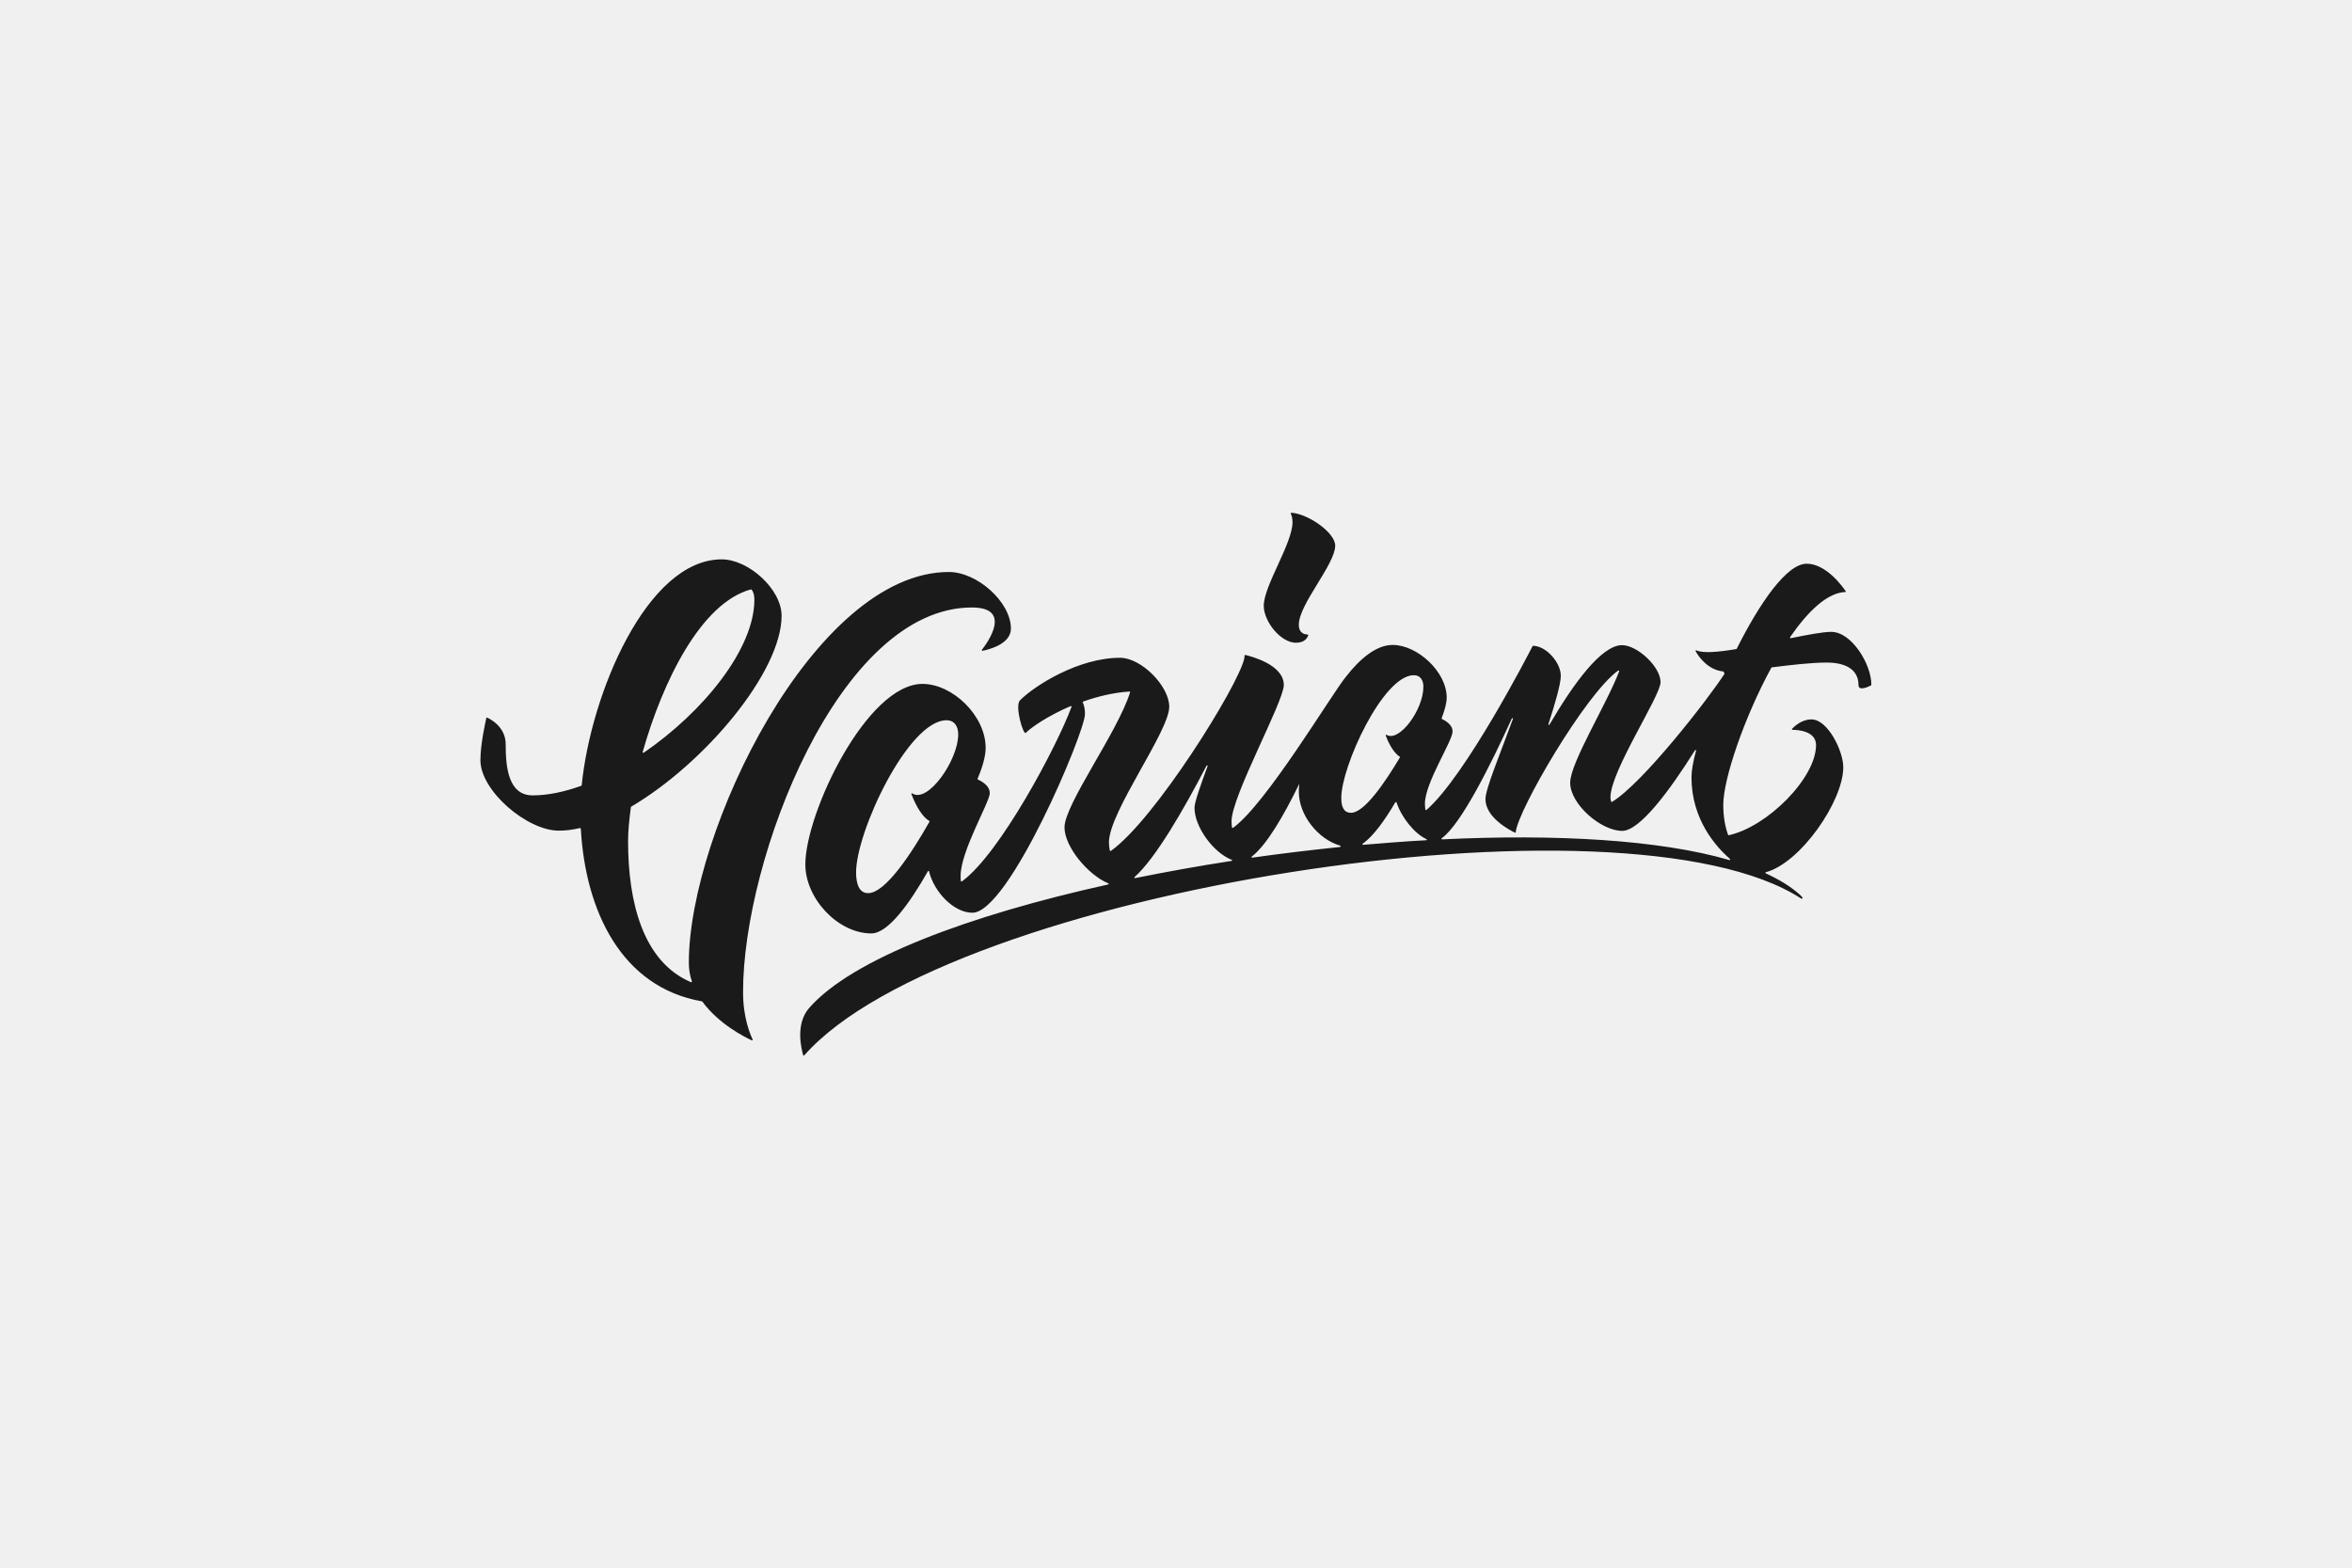
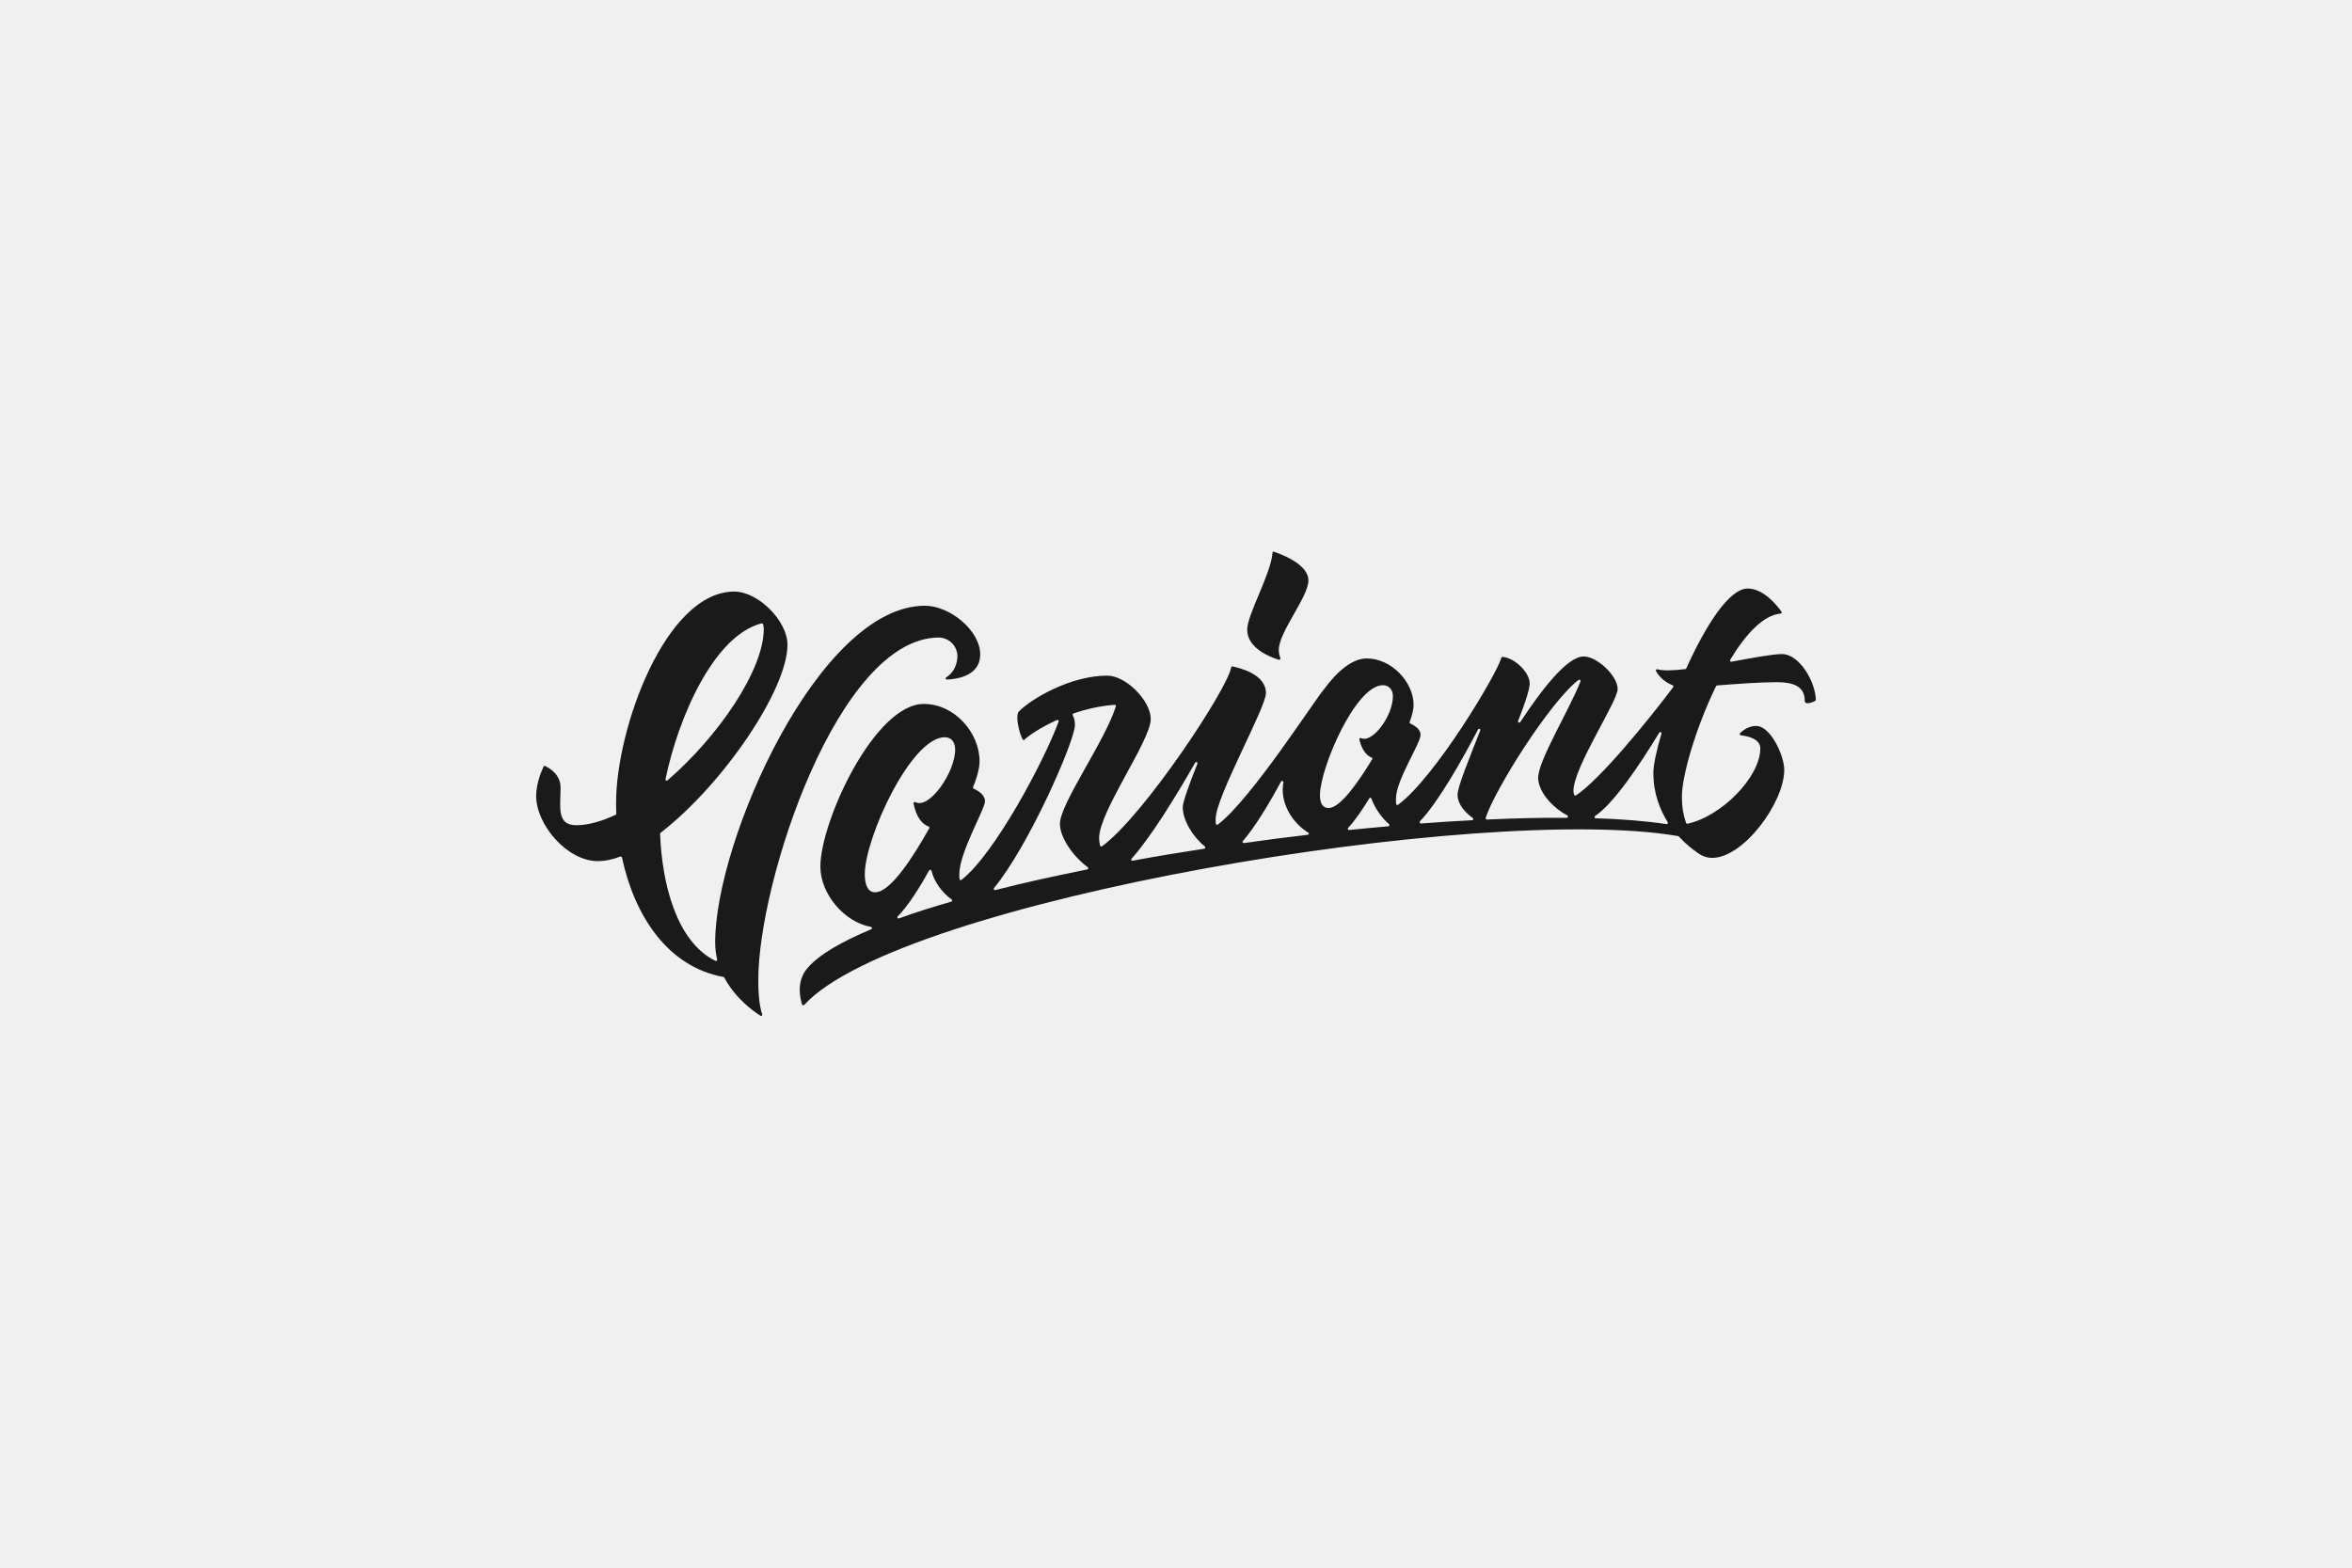
- <svg xmlns="http://www.w3.org/2000/svg" version="1.1" id="Layer_1" x="0px" y="0px" viewBox="0 0 1080 720" style="enable-background:new 0 0 1080 720;" xml:space="preserve">
+ <svg xmlns="http://www.w3.org/2000/svg" version="1.1" x="0px" y="0px" viewBox="0 0 1080 720" style="enable-background:new 0 0 1080 720;" xml:space="preserve">
  <style type="text/css">
- 	.st0{fill:#1A1A1A;}
- 	.st1{fill:#FFFFFF;}
- 	.st2{fill-rule:evenodd;clip-rule:evenodd;}
- 	.st3{fill:#231D2B;}
- 	.st4{fill:#060000;}
- 	.st5{clip-path:url(#SVGID_2_);}
- 	.st6{clip-path:url(#SVGID_4_);}
- 	.st7{clip-path:url(#SVGID_6_);}
- 	.st8{clip-path:url(#SVGID_8_);}
- 	.st9{clip-path:url(#SVGID_10_);}
- 	.st10{clip-path:url(#SVGID_12_);}
- 	.st11{clip-path:url(#SVGID_14_);}
- 	.st12{clip-path:url(#SVGID_16_);}
- 	.st13{clip-path:url(#SVGID_18_);}
- 	.st14{clip-path:url(#SVGID_20_);}
- 	.st15{clip-path:url(#SVGID_22_);}
- 	.st16{clip-path:url(#SVGID_24_);}
- 	.st17{clip-path:url(#SVGID_26_);}
- 	.st18{clip-path:url(#SVGID_28_);}
- 	.st19{clip-path:url(#SVGID_30_);}
- 	.st20{clip-path:url(#SVGID_32_);}
- 	.st21{clip-path:url(#SVGID_34_);}
- 	.st22{clip-path:url(#SVGID_36_);}
- 	.st23{clip-path:url(#SVGID_38_);}
- 	.st24{clip-path:url(#SVGID_40_);}
- 	.st25{clip-path:url(#SVGID_42_);}
- 	.st26{clip-path:url(#SVGID_44_);}
- 	.st27{clip-path:url(#SVGID_46_);}
- 	.st28{clip-path:url(#SVGID_48_);}
- 	.st29{clip-path:url(#SVGID_50_);}
- 	.st30{clip-path:url(#SVGID_52_);}
- 	.st31{clip-path:url(#SVGID_54_);}
- 	.st32{clip-path:url(#SVGID_56_);}
- 	.st33{clip-path:url(#SVGID_58_);}
- 	.st34{clip-path:url(#SVGID_60_);}
- 	.st35{clip-path:url(#SVGID_62_);}
- 	.st36{clip-path:url(#SVGID_64_);}
- 	.st37{clip-path:url(#SVGID_66_);}
- 	.st38{clip-path:url(#SVGID_68_);}
- 	.st39{clip-path:url(#SVGID_70_);}
- 	.st40{clip-path:url(#SVGID_72_);}
- 	.st41{clip-path:url(#SVGID_74_);}
- 	.st42{fill-rule:evenodd;clip-rule:evenodd;fill:#2B2D33;}
+ 	.st0{display:none;}
+ 	.st1{display:inline;fill-rule:evenodd;clip-rule:evenodd;}
+ 	.st2{fill:#1A1A1A;}
+ 	.st3{fill:#FFFFFF;}
+ 	.st4{fill-rule:evenodd;clip-rule:evenodd;fill:#1A1A1A;}
+ 	.st5{fill-rule:evenodd;clip-rule:evenodd;}
+ 	.st6{fill:#E6E7E8;}
</style>
-   <g>
-     <path class="st0" d="M595.1,295.2c4.2,0,5.3-2.5,5.6-3.4c0.1-0.2-0.1-0.4-0.3-0.4c-1,0-4-0.3-4-4.5c0-9.4,16.7-27.7,16.7-36.3   c0-6.1-12.7-14.7-20.1-15.1c-0.2,0-0.4,0.2-0.3,0.4c0.3,0.6,0.8,1.9,0.8,3.9c0,9.8-13.2,29.2-13.2,38.4   C580.3,285.5,588.1,295.2,595.1,295.2z" />
-     <path class="st0" d="M840.9,290.2c-3.8,0-10.7,1.3-18.6,2.9c-0.3,0.1-0.4-0.2-0.3-0.5c8.2-11.9,17.1-20.4,25.3-20.7   c0.2,0,0.4-0.2,0.2-0.4c-1.5-2.2-9-12.6-17.9-12.6c-9.2,0-21.6,18.1-32.1,39c0,0.1-0.1,0.1-0.2,0.2c-8.4,1.4-15.3,2-18.3,0.6   c-0.3-0.1-0.5,0.2-0.4,0.4c1.4,2.5,5.6,8.6,12.8,9.3c0.2,0.5,0.3,0.6,0.5,1c-7.4,11.5-37.5,50.3-51.7,58.9c-0.2,0.1-0.4,0-0.4-0.2   c-0.2-0.6-0.3-1.2-0.3-1.9c0-12.1,23-46.5,23-52.9c0-7.1-10.7-17-17.7-17c-9.5,0-22.5,18-33.3,36.5c-0.2,0.3-0.6,0.1-0.5-0.2   c2.7-8.3,5.7-18.3,5.7-22.2c0-6.1-6.7-13.7-12.7-13.8c-0.1,0-0.2,0.1-0.3,0.2c-1.7,3.4-30.8,59.7-48.7,75.2c-0.2,0.2-0.4,0-0.5-0.2   c-0.1-0.8-0.2-1.7-0.2-2.7c0-9.6,12.7-28.7,12.7-33.2c0-2.5-2.2-4.4-4.9-5.7c-0.1-0.1-0.2-0.2-0.1-0.4c1.4-3.6,2.3-7,2.3-9.4   c0-12-13.6-24.2-24.8-24.2c-7.4,0-14.9,6.1-21.7,14.9c-6.1,7.4-36.5,58.3-51.6,69.1c-0.2,0.1-0.4,0-0.5-0.2   c-0.1-0.9-0.2-1.8-0.2-2.8c0-11.6,24-54.9,24-62.6c0-9.4-15.2-13.2-17.7-13.8c-0.2,0-0.3,0.1-0.3,0.3c0,0.4-0.1,1-0.2,1.5   c0,0,0,0,0,0c-2.8,12.5-41,73.9-61.2,88.2c-0.2,0.1-0.4,0-0.5-0.2c-0.2-1.2-0.4-2.4-0.4-3.7c0-14,27.7-51,27.7-62.3   c0-9.5-12.8-22.5-22.6-22.5c-19,0-39.1,12.7-45.9,19.5c-2.6,2.6,1.5,16.1,2.6,15c2.6-2.6,10.3-7.9,20.6-12.3   c0.2-0.1,0.5,0.1,0.4,0.4c-6.6,17.9-32.8,67.4-50.3,80.1c-0.2,0.1-0.4,0-0.5-0.2c-0.1-0.7-0.1-1.5-0.1-2.4   c0-11.3,13.4-33.9,13.4-37.9c0-2.9-2.5-4.9-5.5-6.3c-0.1-0.1-0.2-0.2-0.1-0.4c2.3-5.3,3.7-10.5,3.7-14.1c0-14.8-15.2-29.4-29-29.4   c-25.6,0-53.8,59.4-53.8,82.9c0,15.7,15,31.7,30.3,31.7c7.7,0,17.6-13.8,26-28.6c0.1-0.2,0.5-0.2,0.5,0.1c2.3,9.5,11.4,19,19.9,19   c16.8,0,51.7-83,51.7-91.2c0-2.4-0.4-4.1-1-5.4c-0.1-0.2,0-0.3,0.2-0.4c6.5-2.3,13.7-4.1,21.2-4.6c0.2,0,0.4,0.2,0.3,0.4   c-5.7,18.3-30.1,51.4-30.1,62c0,8.8,10.7,21.8,20.1,25.7c0.3,0.1,0.2,0.5,0,0.5c-64.1,14.2-117.7,34.2-137.4,56.8   c-6.5,7.5-3.4,19.1-2.7,21.6c0.1,0.2,0.3,0.3,0.5,0.1C436,409,746.1,360,827.1,412.7c0,0,1.9,0.4-1-2.1c-4.1-3.6-9.2-6.7-15.3-9.5   c-0.2-0.1-0.2-0.5,0-0.5c15.9-4.2,35.6-32.6,35.6-48.2c0-7.5-7.1-22-14.6-22c-4.5,0-7.7,3.1-8.9,4.3c-0.2,0.2,0,0.5,0.2,0.5   c2.4,0,10.8,0.5,10.8,7c0,15.2-22.5,37.6-40.1,41.4c-0.1,0-0.3,0-0.3-0.2c-1.3-3.6-2.2-8.1-2.2-13.8c0-11.7,9.5-39.9,22.1-63   c0-0.1,0.1-0.1,0.2-0.1c8.8-1.1,18.1-2.2,25.2-2.2c8.1,0,14.6,2.8,14.6,10.4c0,2.9,4.8,0.6,5.7,0.1c0.1-0.1,0.2-0.1,0.2-0.3   C859.3,305,850.2,290.2,840.9,290.2z M398.6,410.2c-4.2,0-5.5-4.5-5.5-9.5c0-18.8,24-69.9,41.5-69.9c3.7,0,5.4,2.8,5.4,6.5   c0,11.8-13.9,31.8-21.1,27.1c-0.2-0.2-0.5,0.1-0.4,0.3c1,2.6,4,9.9,8.2,12.3c0.1,0.1,0.2,0.2,0.1,0.4   C418.5,392,406.6,410.2,398.6,410.2z M641.3,368.6c2.2,6.7,8.1,14.2,13.7,16.8c0.3,0.1,0.2,0.5-0.1,0.5c-9.6,0.5-19.3,1.3-29,2.1   c-0.3,0-0.4-0.3-0.2-0.5c4.8-3.3,10.2-10.8,15-19C640.9,368.3,641.2,368.3,641.3,368.6z M649.2,310.1c3,0,4.4,2.3,4.4,5.3   c0,10.6-11.1,25.6-16.9,22.1c-0.2-0.1-0.5,0.1-0.4,0.3c0.8,2.2,3.1,7.6,6.4,9.7c0.1,0.1,0.2,0.2,0.1,0.4   c-6.8,11.4-16.3,25.4-22.4,25.4c-3.4,0-4.5-2.8-4.5-6.8C615.8,352.3,635,310.1,649.2,310.1z M596.6,360c-0.1,1.3-0.2,2.5-0.2,3.6   c0,10.8,8.8,21.8,19,24.8c0.3,0.1,0.3,0.5-0.1,0.6c-13.4,1.4-26.9,3-40.3,4.9c-0.3,0-0.5-0.3-0.2-0.5   C581.5,388.3,589.5,374.6,596.6,360z M554,351.7c0.2-0.3,0.7-0.1,0.5,0.2c-3.4,9.2-6,16.6-6,19.1c0,8.9,8.8,20.7,17.1,23.9   c0.3,0.1,0.2,0.5-0.1,0.5c-15,2.3-29.9,5-44.3,7.9c-0.3,0.1-0.5-0.3-0.2-0.5C530.5,394.3,543.2,372.5,554,351.7z M662,385   c8.8-6.2,22.6-33.9,32.2-55c0.2-0.3,0.7-0.1,0.5,0.2c-5.9,16.2-12.6,32.1-12.6,36.8c0,8.5,11.2,14.3,13.5,15.4   c0.2,0.1,0.4,0,0.4-0.2c0.9-10,31.9-63.3,47-74.2c0.2-0.2,0.6,0.1,0.5,0.3C738,323,721,350.3,721,359.5c0,9.8,14.1,22.1,23.9,22.1   c8,0,21.6-18.2,33.4-37c0.2-0.3,0.6-0.1,0.5,0.2c-1.4,5.1-2.1,9.3-2.1,12.2c0,19.3,11.2,31.9,17.7,37.5c0.2,0.2,0,0.6-0.3,0.5   c-32.4-9.4-80-12-131.9-9.5C661.9,385.5,661.8,385.2,662,385z" />
-     <path class="st0" d="M446.3,279c18.7,0,7.2,16.1,4.6,19.4c-0.2,0.2,0,0.5,0.3,0.5c2.9-0.6,13-3.1,13-10.2c0-12.2-15.5-26-28.5-26   c-61.7,0-119.4,119.2-119.4,179.5c0,3,0.5,5.9,1.4,8.5c0.1,0.2-0.2,0.5-0.4,0.4c-22.1-9.4-28.9-36.8-28.9-64.8   c0-4.4,0.5-9.7,1.3-15.6c0-0.1,0.1-0.2,0.1-0.2c33.8-19.9,69.1-61.9,69.1-87.7c0-12.2-15.2-25.9-27.5-25.9   c-34.3,0-60.1,61.7-64.3,103.8c0,0.1-0.1,0.2-0.2,0.2c-7.8,2.8-15.4,4.4-22.3,4.4c-11.2,0-12.4-12.9-12.4-23.5   c0-7.9-6.9-11.5-8.5-12.2c-0.2-0.1-0.4,0-0.4,0.2c-0.4,1.9-2.7,11.9-2.7,19.4c0,13.9,21.3,32.3,36,32.3c3.1,0,6.4-0.4,9.7-1.2   c0.2,0,0.3,0.1,0.4,0.3c2.1,37.7,18.6,72.8,55.6,79.3c0.1,0,0.1,0.1,0.2,0.1c7.5,10.3,19.6,16.4,22.7,17.8c0.2,0.1,0.5-0.1,0.4-0.4   c-1.1-2.3-4.4-10-4.4-21.7C341.1,394.7,385.2,279,446.3,279z M344.8,270.7c0.1,0,0.2,0,0.3,0.1c0.8,0.9,1.3,2.4,1.3,4.6   c0,22.6-23.4,51.5-50.8,70.3c-0.2,0.2-0.5-0.1-0.5-0.3C304.3,312.9,321.9,276.9,344.8,270.7z" />
+   <g id="bg" class="st0">
+ </g>
+   <g id="Layer_1">
+     <g>
+       <path class="st2" d="M587.2,303c0.5,0.1,0.9-0.3,0.7-0.7c-0.3-0.9-0.7-2.2-0.7-3.8c0-8.3,13.6-24.3,13.6-31.9    c0-7.6-12.7-12.1-15.8-13.2c-0.4-0.1-0.7,0.1-0.7,0.5c-0.6,9.4-11.6,28.4-11.6,35.2C572.6,297.8,583.5,301.9,587.2,303z" />
+       <path class="st2" d="M818.2,300.4c-4.2,0-13.3,1.7-23.1,3.5c-0.5,0.1-0.9-0.4-0.6-0.9c7.1-11.8,15.2-20.5,23.1-21.2    c0.4,0,0.7-0.5,0.4-0.9c-1.9-2.7-8.1-10.6-15.5-10.6c-8.6,0-19.5,17.4-28.2,36.7c-0.1,0.2-0.3,0.3-0.5,0.3    c-5.6,0.7-10.2,0.8-12.7,0.1c-0.5-0.2-0.9,0.4-0.7,0.8c1.1,1.9,3.4,4.9,7.6,6.5c0.4,0.1,0.5,0.6,0.3,0.9    c-11.9,15.8-33.6,42.4-44.6,49.7c-0.3,0.2-0.7,0.1-0.9-0.3c-0.2-0.6-0.3-1.2-0.3-1.8c0-10.7,20.3-41.1,20.3-46.7    c0-6.2-9.5-15-15.6-15c-7.6,0-19.2,15.1-29.1,30.1c-0.4,0.6-1.3,0.1-1-0.5c2.7-6.9,5.3-14.2,5.3-17.2c0-5.3-7.1-11.8-12.4-12.2    c-0.3,0-0.5,0.2-0.6,0.4c-2,7.4-30.2,54.7-47.4,67.5c-0.4,0.3-0.9,0-0.9-0.4c-0.1-0.7-0.1-1.6-0.1-2.4c0-8.5,11.3-25.3,11.3-29.3    c0-2.3-2.1-4-4.7-5.2c-0.3-0.1-0.4-0.4-0.3-0.7c1.1-3,1.8-5.8,1.8-7.8c0-10.6-10.2-21.4-21.5-21.4c-6.6,0-13.5,5.8-19.6,14.1l0,0    c-4.9,5.8-33.6,50.7-48.8,62.2c-0.3,0.3-0.9,0-0.9-0.4c-0.1-0.7-0.1-1.4-0.1-2.1c0-10.2,23.1-51.1,23.1-57.9    c0-8.8-12.4-11.6-15.3-12.2c-0.3-0.1-0.6,0.1-0.7,0.5c-1.6,9.8-40.1,68.1-59.3,82.1c-0.3,0.2-0.8,0-0.9-0.4    c-0.2-1.1-0.4-2.2-0.4-3.4c0-12.3,23.7-44.7,23.7-54.7c0-8.3-11.3-19.9-20-19.9c-16.8,0-34.6,10.5-40.5,16.4    c-2.3,2.3,1.3,14.2,2.3,13.2c2-2,7.6-5.8,15.1-9.2c0.5-0.2,1,0.2,0.8,0.7c-6.5,17.8-29.3,60.8-44.6,72.7c-0.4,0.3-0.9,0-0.9-0.4    c-0.1-0.7-0.1-1.4-0.1-2.2c0-10,11.8-29.9,11.8-33.5c0-2.6-2.4-4.5-5.2-5.8c-0.3-0.1-0.4-0.5-0.3-0.7c1.9-4.5,3-8.9,3-11.9    c0-13-11.4-26.3-25.6-26.3c-22.6,0-47.5,54-47.5,74.7c0,12.6,11,25.5,23.2,27.7c0.6,0.1,0.7,0.9,0.1,1.1    c-13.8,5.8-24,11.7-29.2,17.8c-5.3,6.1-3.4,14-2.5,16.7c0.1,0.4,0.7,0.5,1,0.2c44.2-48.2,312.1-92.9,401.3-77.5    c0.1,0,0.2,0.1,0.3,0.2c3.4,3.7,6.5,6,7.7,6.8c2.2,1.8,4.7,3,7.6,3c14.5,0,33.1-25.5,33.1-40.4c0-6.6-6.3-20.2-12.9-20.2    c-3.5,0-6.1,2.1-7.4,3.3c-0.3,0.3-0.1,0.9,0.3,1c2.7,0.3,9,1.4,9,6c0,13.3-18.1,31.4-33.4,34.6c-0.3,0.1-0.6-0.1-0.7-0.4    c-1.1-3.1-1.9-7-1.9-12c0-9.7,6.4-31.7,15.7-50.8c0.1-0.2,0.3-0.3,0.5-0.3c9.2-0.7,19.8-1.5,27.3-1.5c7.2,0,12.9,1.7,12.9,8.4    c0,2.4,3.7,0.8,4.8,0.2c0.2-0.1,0.3-0.3,0.3-0.5C833.6,313.2,826.4,300.4,818.2,300.4z M678.7,335c0.3-0.6,1.3-0.2,1,0.5    c-5.2,13.3-10.4,25.7-10.4,29.5c0,4.6,3.7,8.3,7,10.7c0.4,0.3,0.2,1-0.3,1c-7.7,0.4-15.5,0.9-23.5,1.5c-0.5,0-0.8-0.6-0.5-1    C660.4,368.5,671.4,349,678.7,335z M629.7,366.7c1.5,4.2,4.6,8.8,8.1,11.8c0.4,0.3,0.2,0.9-0.3,1c-6,0.5-12,1.1-18,1.7    c-0.5,0.1-0.8-0.6-0.5-0.9c3.2-3.5,6.6-8.4,9.8-13.7C628.9,366.3,629.5,366.3,629.7,366.7z M635,314.7c3,0,4.6,2.3,4.6,5    c0,9.1-9.3,21.7-14.6,19.3c-0.4-0.2-0.9,0.2-0.8,0.6c0.5,2.3,2,6.9,5.6,8.3c0.3,0.1,0.5,0.5,0.3,0.8c-6.2,10.2-14.6,22.4-20,22.4    c-3,0-4-2.5-4-6C606.2,352.7,622.4,314.7,635,314.7z M600.5,383.4c-9.7,1.1-19.5,2.4-29.3,3.8c-0.5,0.1-0.9-0.5-0.5-0.9    c5.4-6.3,11.7-16.5,17.5-27.3c0.3-0.6,1.2-0.3,1.1,0.3c-0.2,1.3-0.3,2.4-0.3,3.5c0,7.7,5,15.5,11.7,19.6    C601.2,382.6,601.1,383.3,600.5,383.4z M552.9,389.8c-11.1,1.7-22.1,3.5-32.8,5.5c-0.5,0.1-0.9-0.5-0.5-0.9    c8.8-9.9,19.8-27.7,29.2-44.1c0.4-0.6,1.3-0.2,1,0.5c-3.8,9.6-6.7,17.6-6.7,19.9c0,6.1,4.7,13.7,10.2,18.1    C553.6,389.2,553.4,389.8,552.9,389.8z M511.8,323.7c0.4,0,0.7,0.4,0.6,0.7c-5.1,16.2-25.7,44.7-25.7,54c0,6.3,6.1,15,12.8,19.9    c0.4,0.3,0.2,0.9-0.2,1c-14.8,3-29.1,6.1-42.3,9.5c-0.5,0.1-0.9-0.5-0.6-0.9c16.1-19.5,37.2-67.7,37.2-75c0-1.8-0.4-3.2-1-4.4    c-0.2-0.3,0-0.7,0.3-0.8C498.6,325.7,505.1,324.2,511.8,323.7z M397.1,401.5c0-16.6,21.2-62.9,36.7-62.9c3.3,0,4.8,2.5,4.8,5.7    c0,10.3-11.8,27.5-18.3,24.1c-0.4-0.2-0.9,0.1-0.8,0.6c0.5,2.7,2.1,8.8,6.9,10.6c0.3,0.1,0.5,0.5,0.3,0.8    c-7.4,13.2-17.8,29.4-24.8,29.4C398.3,409.9,397.1,405.9,397.1,401.5z M427.7,399.9c1.3,5.2,5,10.2,9.3,13.2    c0.4,0.3,0.3,0.9-0.2,1c-8.6,2.5-16.7,5-24,7.7c-0.6,0.2-1-0.5-0.6-0.9c4.8-4.9,9.9-12.9,14.4-21.1    C426.9,399.3,427.5,399.4,427.7,399.9z M682.2,375.6c4.4-13.4,29.6-53.3,42.6-63.3c0.5-0.4,1.1,0.1,0.9,0.7    c-5.1,13.1-19.4,36.3-19.4,44.2c0,6.3,6.5,13.7,13.4,17.3c0.5,0.3,0.3,1.1-0.3,1.1c-11.4-0.1-23.7,0.2-36.7,0.8    C682.4,376.4,682.1,376,682.2,375.6z M732.4,374.8c8.4-5.6,20.1-22.8,29.5-38.3c0.3-0.6,1.2-0.2,1,0.5c-2.3,7.8-3.7,14.3-3.7,18    c0,9.3,3,16.9,6.6,22.6c0.3,0.4-0.1,0.9-0.6,0.9c-9.2-1.4-20.2-2.3-32.6-2.7C732.2,375.8,732,375.1,732.4,374.8z" />
+       <path class="st2" d="M431,292.8c5,0,9,4.3,8.6,9.3c-0.4,5.1-3.1,7.7-5.1,9c-0.5,0.3-0.2,1.1,0.3,1c4.9-0.2,15.3-1.8,15.3-11.5    c0-11-13.9-22.4-25.4-22.4c-48.7,0-96.3,107.9-96.3,154.5c0,2.8,0.3,5.4,0.9,7.9c0.1,0.5-0.4,0.9-0.8,0.7    c-18-8.9-24.5-35.6-25.4-58.3c0-0.2,0.1-0.4,0.2-0.5c28.4-21.9,58.3-65.6,58.3-86.4c0-10.9-13.4-24.4-24.4-24.4    c-31.7,0-54.3,63.1-54.3,96.9c0,1.7,0,3.4,0.1,5.1c0,0.2-0.1,0.4-0.3,0.5c-6.4,3-12.5,4.8-18.1,4.8c-9.2,0-7.2-8.6-7.2-17.3    c0-6.2-5.4-9.1-7.1-9.9c-0.3-0.1-0.6,0-0.7,0.3c-0.8,1.7-3.4,7.6-3.4,13.4c0,13.4,14.3,30,28.3,30c3.2,0,6.7-0.7,10.3-2.1    c0.3-0.1,0.7,0.1,0.8,0.4c5.7,26.7,20.9,50.2,46.6,54.9c0.2,0,0.3,0.1,0.4,0.3c5,9.4,13.1,15.3,16.6,17.5c0.5,0.3,1-0.2,0.8-0.7    c-0.8-2.1-1.8-6.7-1.8-15.6C348.1,405,384.8,293.1,431,292.8z M349.7,286.3c0.3-0.1,0.6,0.1,0.7,0.4c0.2,0.6,0.3,1.3,0.3,2.2    c0,18.8-20.7,49.2-44.2,69.5c-0.4,0.4-1.1,0-0.9-0.6C311.5,329.4,327.8,291.9,349.7,286.3z" />
+     </g>
  </g>
+   <g id="yield_guides">
+ </g>
</svg>
